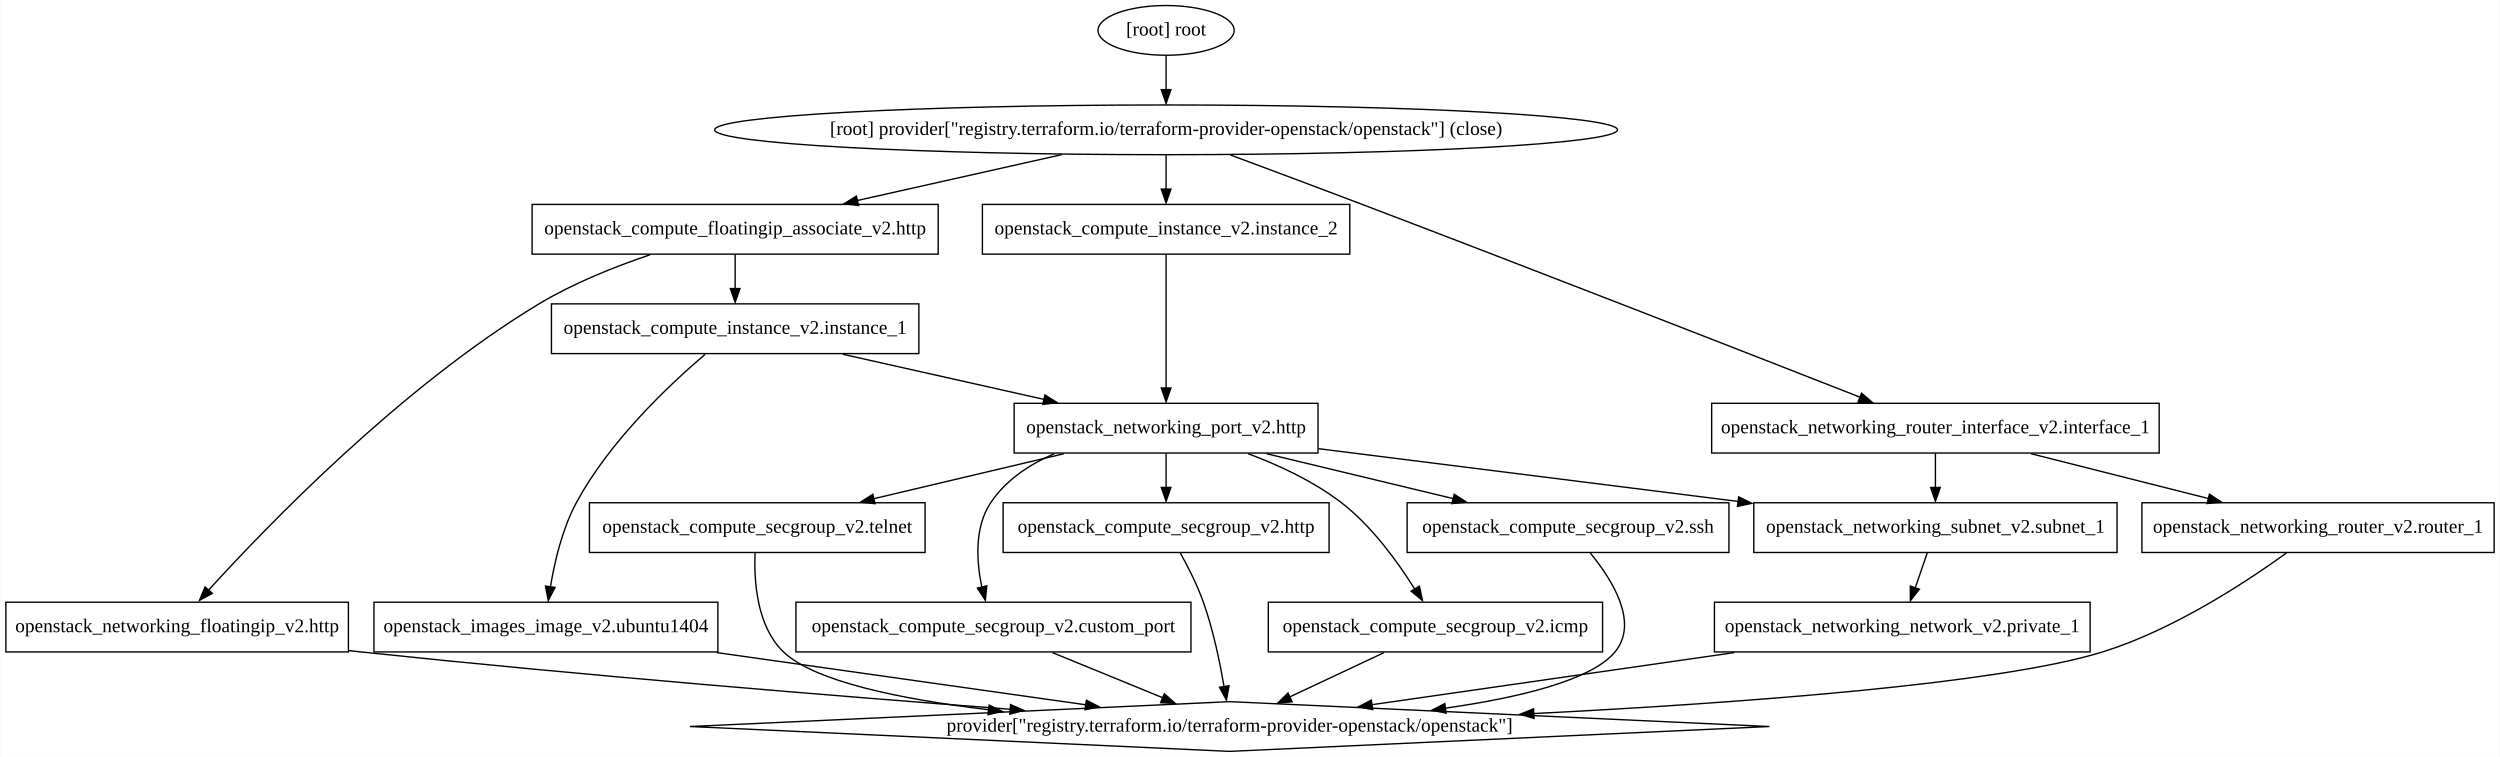
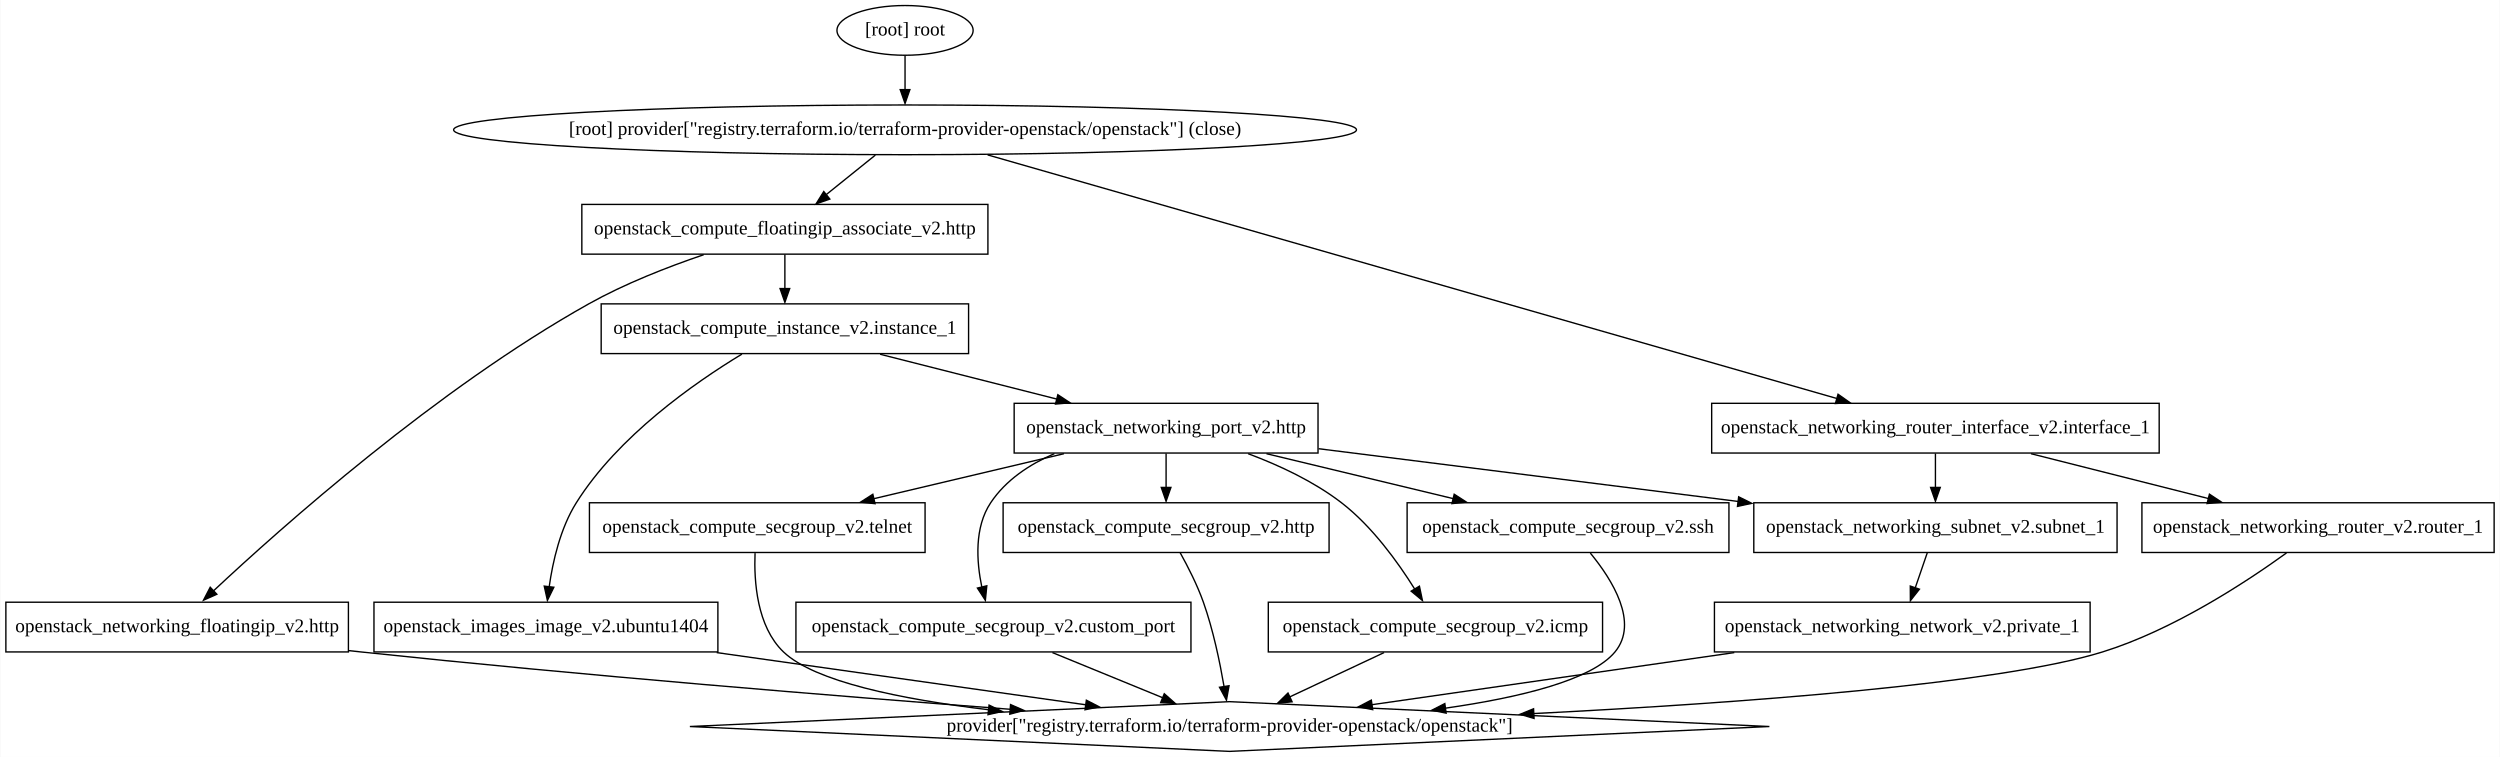
<svg xmlns="http://www.w3.org/2000/svg" width="1810pt" height="548pt" viewBox="0.00 0.00 1809.50 548.00">
  <g id="graph0" class="graph" transform="scale(1 1) rotate(0) translate(4 544)">
    <polygon fill="white" stroke="none" points="-4,4 -4,-544 1805.5,-544 1805.5,4 -4,4" />
    <g id="node1" class="node">
-       <polygon fill="none" stroke="black" points="675,-396 381,-396 381,-360 675,-360 675,-396" />
-       <text text-anchor="middle" x="528" y="-374.3" font-family="Times New Roman,serif" font-size="14.00">openstack_compute_floatingip_associate_v2.http</text>
+       <polygon fill="none" stroke="black" points="711,-396 417,-396 417,-360 711,-360 711,-396" />
+       <text text-anchor="middle" x="564" y="-374.3" font-family="Times New Roman,serif" font-size="14.00">openstack_compute_floatingip_associate_v2.http</text>
    </g>
    <g id="node2" class="node">
-       <polygon fill="none" stroke="black" points="661,-324 395,-324 395,-288 661,-288 661,-324" />
-       <text text-anchor="middle" x="528" y="-302.3" font-family="Times New Roman,serif" font-size="14.00">openstack_compute_instance_v2.instance_1</text>
+       <polygon fill="none" stroke="black" points="697,-324 431,-324 431,-288 697,-288 697,-324" />
+       <text text-anchor="middle" x="564" y="-302.3" font-family="Times New Roman,serif" font-size="14.00">openstack_compute_instance_v2.instance_1</text>
    </g>
    <g id="edge1" class="edge">
-       <path fill="none" stroke="black" d="M528,-359.7C528,-352.24 528,-343.32 528,-334.97" />
-       <polygon fill="black" stroke="black" points="531.5,-335.1 528,-325.1 524.5,-335.1 531.5,-335.1" />
+       <path fill="none" stroke="black" d="M564,-359.7C564,-352.24 564,-343.32 564,-334.97" />
+       <polygon fill="black" stroke="black" points="567.5,-335.1 564,-325.1 560.5,-335.1 567.5,-335.1" />
    </g>
-     <g id="node10" class="node">
+     <g id="node9" class="node">
      <polygon fill="none" stroke="black" points="248,-108 0,-108 0,-72 248,-72 248,-108" />
      <text text-anchor="middle" x="124" y="-86.3" font-family="Times New Roman,serif" font-size="14.00">openstack_networking_floatingip_v2.http</text>
    </g>
    <g id="edge2" class="edge">
-       <path fill="none" stroke="black" d="M466.32,-359.52C440.5,-350.82 410.8,-338.93 386,-324 286.1,-263.84 189,-163.24 146.45,-116.41" />
-       <polygon fill="black" stroke="black" points="149.44,-114.4 140.15,-109.32 144.24,-119.09 149.44,-114.4" />
+       <path fill="none" stroke="black" d="M505.21,-359.58C478.92,-350.66 448.06,-338.59 422,-324 312.04,-262.43 199.48,-162.24 150.01,-115.93" />
+       <polygon fill="black" stroke="black" points="152.75,-113.76 143.07,-109.45 147.95,-118.85 152.75,-113.76" />
    </g>
-     <g id="node9" class="node">
+     <g id="node8" class="node">
      <polygon fill="none" stroke="black" points="515.5,-108 266.5,-108 266.5,-72 515.5,-72 515.5,-108" />
      <text text-anchor="middle" x="391" y="-86.3" font-family="Times New Roman,serif" font-size="14.00">openstack_images_image_v2.ubuntu1404</text>
    </g>
    <g id="edge3" class="edge">
-       <path fill="none" stroke="black" d="M506.28,-287.5C480.16,-265.27 436.87,-224.42 413,-180 402.82,-161.05 397.25,-137.3 394.27,-119.1" />
-       <polygon fill="black" stroke="black" points="397.6,-118.7 392.69,-109.31 390.68,-119.71 397.6,-118.7" />
+       <path fill="none" stroke="black" d="M532.9,-287.63C498.28,-266.66 443.23,-228.13 413,-180 401.43,-161.58 395.95,-137.47 393.34,-118.99" />
+       <polygon fill="black" stroke="black" points="396.73,-118.83 392.07,-109.31 389.78,-119.66 396.73,-118.83" />
    </g>
-     <g id="node12" class="node">
+     <g id="node11" class="node">
      <polygon fill="none" stroke="black" points="950,-252 730,-252 730,-216 950,-216 950,-252" />
      <text text-anchor="middle" x="840" y="-230.3" font-family="Times New Roman,serif" font-size="14.00">openstack_networking_port_v2.http</text>
    </g>
    <g id="edge4" class="edge">
-       <path fill="none" stroke="black" d="M605.93,-287.52C650.22,-277.58 705.82,-265.1 751.72,-254.81" />
-       <polygon fill="black" stroke="black" points="752.27,-258.05 761.26,-252.44 750.73,-251.22 752.27,-258.05" />
+       <path fill="none" stroke="black" d="M632.93,-287.52C671.78,-277.67 720.45,-265.32 760.85,-255.07" />
+       <polygon fill="black" stroke="black" points="761.63,-258.23 770.47,-252.38 759.91,-251.45 761.63,-258.23" />
    </g>
    <g id="node3" class="node">
-       <polygon fill="none" stroke="black" points="973,-396 707,-396 707,-360 973,-360 973,-396" />
-       <text text-anchor="middle" x="840" y="-374.3" font-family="Times New Roman,serif" font-size="14.00">openstack_compute_instance_v2.instance_2</text>
-     </g>
-     <g id="edge5" class="edge">
-       <path fill="none" stroke="black" d="M840,-359.59C840,-335.5 840,-291.75 840,-263.03" />
-       <polygon fill="black" stroke="black" points="843.5,-263.11 840,-253.11 836.5,-263.11 843.5,-263.11" />
-     </g>
-     <g id="node4" class="node">
      <polygon fill="none" stroke="black" points="858,-108 572,-108 572,-72 858,-72 858,-108" />
      <text text-anchor="middle" x="715" y="-86.3" font-family="Times New Roman,serif" font-size="14.00">openstack_compute_secgroup_v2.custom_port</text>
    </g>
-     <g id="node16" class="node">
+     <g id="node15" class="node">
      <polygon fill="none" stroke="black" points="886,-36 495.22,-18 886,0 1276.78,-18 886,-36" />
      <text text-anchor="middle" x="886" y="-14.3" font-family="Times New Roman,serif" font-size="14.00">provider["registry.terraform.io/terraform-provider-openstack/openstack"]</text>
    </g>
-     <g id="edge6" class="edge">
+     <g id="edge5" class="edge">
      <path fill="none" stroke="black" d="M757.71,-71.52C781.97,-61.59 812.42,-49.12 837.56,-38.83" />
      <polygon fill="black" stroke="black" points="838.69,-41.74 846.62,-34.71 836.04,-35.26 838.69,-41.74" />
    </g>
-     <g id="node5" class="node">
+     <g id="node4" class="node">
      <polygon fill="none" stroke="black" points="958,-180 722,-180 722,-144 958,-144 958,-180" />
      <text text-anchor="middle" x="840" y="-158.3" font-family="Times New Roman,serif" font-size="14.00">openstack_compute_secgroup_v2.http</text>
    </g>
-     <g id="edge7" class="edge">
+     <g id="edge6" class="edge">
      <path fill="none" stroke="black" d="M850.19,-143.84C855.83,-133.71 862.58,-120.46 867,-108 874.06,-88.09 878.93,-64.7 881.97,-46.89" />
      <polygon fill="black" stroke="black" points="885.57,-47.52 883.71,-37.09 878.66,-46.41 885.57,-47.52" />
    </g>
-     <g id="node6" class="node">
+     <g id="node5" class="node">
      <polygon fill="none" stroke="black" points="1156,-108 914,-108 914,-72 1156,-72 1156,-108" />
      <text text-anchor="middle" x="1035" y="-86.3" font-family="Times New Roman,serif" font-size="14.00">openstack_compute_secgroup_v2.icmp</text>
    </g>
-     <g id="edge8" class="edge">
+     <g id="edge7" class="edge">
      <path fill="none" stroke="black" d="M997.79,-71.52C977.1,-61.8 951.24,-49.65 929.61,-39.49" />
      <polygon fill="black" stroke="black" points="931.23,-35.91 920.69,-34.83 928.25,-42.25 931.23,-35.91" />
    </g>
-     <g id="node7" class="node">
+     <g id="node6" class="node">
      <polygon fill="none" stroke="black" points="1247.5,-180 1014.5,-180 1014.5,-144 1247.5,-144 1247.5,-180" />
      <text text-anchor="middle" x="1131" y="-158.3" font-family="Times New Roman,serif" font-size="14.00">openstack_compute_secgroup_v2.ssh</text>
    </g>
-     <g id="edge9" class="edge">
+     <g id="edge8" class="edge">
      <path fill="none" stroke="black" d="M1147.14,-143.58C1163.02,-124.29 1182.51,-93.15 1165,-72 1148.16,-51.66 1096.57,-39.06 1042.26,-31.29" />
      <polygon fill="black" stroke="black" points="1042.75,-27.69 1032.37,-29.8 1041.8,-34.62 1042.75,-27.69" />
    </g>
-     <g id="node8" class="node">
+     <g id="node7" class="node">
      <polygon fill="none" stroke="black" points="665.5,-180 422.5,-180 422.5,-144 665.5,-144 665.5,-180" />
      <text text-anchor="middle" x="544" y="-158.3" font-family="Times New Roman,serif" font-size="14.00">openstack_compute_secgroup_v2.telnet</text>
    </g>
-     <g id="edge10" class="edge">
+     <g id="edge9" class="edge">
      <path fill="none" stroke="black" d="M542.4,-143.53C541.58,-123.31 543.67,-90.43 563,-72 585.5,-50.55 647.76,-37.75 711.7,-30.13" />
      <polygon fill="black" stroke="black" points="711.84,-33.52 721.38,-28.91 711.05,-26.57 711.84,-33.52" />
    </g>
-     <g id="edge11" class="edge">
+     <g id="edge10" class="edge">
      <path fill="none" stroke="black" d="M514.63,-71.52C596.95,-59.88 703.91,-44.75 781.88,-33.72" />
      <polygon fill="black" stroke="black" points="782.28,-37.06 791.69,-32.2 781.3,-30.13 782.28,-37.06" />
    </g>
-     <g id="edge12" class="edge">
+     <g id="edge11" class="edge">
      <path fill="none" stroke="black" d="M248.23,-72.95C251.18,-72.62 254.11,-72.31 257,-72 416.92,-55.05 600.19,-40.12 727.49,-30.46" />
      <polygon fill="black" stroke="black" points="727.38,-33.9 737.09,-29.66 726.85,-26.92 727.38,-33.9" />
    </g>
-     <g id="node11" class="node">
+     <g id="node10" class="node">
      <polygon fill="none" stroke="black" points="1509,-108 1237,-108 1237,-72 1509,-72 1509,-108" />
      <text text-anchor="middle" x="1373" y="-86.3" font-family="Times New Roman,serif" font-size="14.00">openstack_networking_network_v2.private_1</text>
    </g>
-     <g id="edge13" class="edge">
+     <g id="edge12" class="edge">
      <path fill="none" stroke="black" d="M1251.37,-71.52C1170.51,-59.89 1065.5,-44.8 988.82,-33.78" />
      <polygon fill="black" stroke="black" points="989.59,-30.21 979.19,-32.25 988.59,-37.14 989.59,-30.21" />
    </g>
-     <g id="edge14" class="edge">
+     <g id="edge13" class="edge">
      <path fill="none" stroke="black" d="M759.13,-215.57C741,-207.74 723.93,-196.4 713,-180 701.16,-162.24 702.68,-137.73 706.59,-118.93" />
      <polygon fill="black" stroke="black" points="710.2,-119.89 709.16,-109.35 703.4,-118.24 710.2,-119.89" />
    </g>
-     <g id="edge15" class="edge">
+     <g id="edge14" class="edge">
      <path fill="none" stroke="black" d="M840,-215.7C840,-208.24 840,-199.32 840,-190.97" />
      <polygon fill="black" stroke="black" points="843.5,-191.1 840,-181.1 836.5,-191.1 843.5,-191.1" />
    </g>
-     <g id="edge16" class="edge">
+     <g id="edge15" class="edge">
      <path fill="none" stroke="black" d="M899.37,-215.54C921.96,-207.1 947.04,-195.39 967,-180 989.13,-162.94 1007.85,-136.98 1020,-117.5" />
      <polygon fill="black" stroke="black" points="1023.41,-119.62 1025.59,-109.25 1017.42,-116 1023.41,-119.62" />
    </g>
-     <g id="edge17" class="edge">
+     <g id="edge16" class="edge">
      <path fill="none" stroke="black" d="M912.68,-215.52C953.73,-205.64 1005.2,-193.26 1047.85,-183" />
      <polygon fill="black" stroke="black" points="1048.59,-186.18 1057.49,-180.44 1046.95,-179.38 1048.59,-186.18" />
    </g>
-     <g id="edge18" class="edge">
+     <g id="edge17" class="edge">
      <path fill="none" stroke="black" d="M766.07,-215.52C724.23,-205.62 671.74,-193.21 628.31,-182.94" />
      <polygon fill="black" stroke="black" points="629.29,-179.34 618.76,-180.44 627.68,-186.15 629.29,-179.34" />
    </g>
-     <g id="node15" class="node">
+     <g id="node14" class="node">
      <polygon fill="none" stroke="black" points="1528.5,-180 1265.5,-180 1265.5,-144 1528.5,-144 1528.5,-180" />
      <text text-anchor="middle" x="1397" y="-158.3" font-family="Times New Roman,serif" font-size="14.00">openstack_networking_subnet_v2.subnet_1</text>
    </g>
-     <g id="edge19" class="edge">
+     <g id="edge18" class="edge">
      <path fill="none" stroke="black" d="M950.38,-219.13C1037.49,-208.18 1159.67,-192.83 1254.22,-180.94" />
      <polygon fill="black" stroke="black" points="1254.54,-184.31 1264.03,-179.59 1253.67,-177.36 1254.54,-184.31" />
    </g>
-     <g id="node13" class="node">
+     <g id="node12" class="node">
      <polygon fill="none" stroke="black" points="1559,-252 1235,-252 1235,-216 1559,-216 1559,-252" />
      <text text-anchor="middle" x="1397" y="-230.3" font-family="Times New Roman,serif" font-size="14.00">openstack_networking_router_interface_v2.interface_1</text>
    </g>
-     <g id="node14" class="node">
+     <g id="node13" class="node">
      <polygon fill="none" stroke="black" points="1801.5,-180 1546.5,-180 1546.5,-144 1801.5,-144 1801.5,-180" />
      <text text-anchor="middle" x="1674" y="-158.3" font-family="Times New Roman,serif" font-size="14.00">openstack_networking_router_v2.router_1</text>
    </g>
-     <g id="edge20" class="edge">
+     <g id="edge19" class="edge">
      <path fill="none" stroke="black" d="M1466.18,-215.52C1505.17,-205.67 1554.02,-193.32 1594.56,-183.07" />
      <polygon fill="black" stroke="black" points="1595.38,-186.23 1604.22,-180.38 1593.67,-179.44 1595.38,-186.23" />
    </g>
-     <g id="edge21" class="edge">
+     <g id="edge20" class="edge">
      <path fill="none" stroke="black" d="M1397,-215.7C1397,-208.24 1397,-199.32 1397,-190.97" />
      <polygon fill="black" stroke="black" points="1400.5,-191.1 1397,-181.1 1393.5,-191.1 1400.5,-191.1" />
    </g>
-     <g id="edge22" class="edge">
+     <g id="edge21" class="edge">
      <path fill="none" stroke="black" d="M1651.18,-143.68C1622.03,-122.61 1569.22,-87.9 1518,-72 1443.36,-48.82 1257.14,-35.05 1106.05,-27.38" />
      <polygon fill="black" stroke="black" points="1106.4,-23.85 1096.23,-26.84 1106.05,-30.84 1106.4,-23.85" />
    </g>
-     <g id="edge23" class="edge">
+     <g id="edge22" class="edge">
      <path fill="none" stroke="black" d="M1391.07,-143.7C1388.45,-136.07 1385.31,-126.92 1382.39,-118.4" />
      <polygon fill="black" stroke="black" points="1385.42,-117.43 1378.86,-109.1 1378.8,-119.7 1385.42,-117.43" />
    </g>
-     <g id="node17" class="node">
-       <ellipse fill="none" stroke="black" cx="840" cy="-450" rx="326.84" ry="18" />
-       <text text-anchor="middle" x="840" y="-446.3" font-family="Times New Roman,serif" font-size="14.00">[root] provider["registry.terraform.io/terraform-provider-openstack/openstack"] (close)</text>
+     <g id="node16" class="node">
+       <ellipse fill="none" stroke="black" cx="651" cy="-450" rx="326.84" ry="18" />
+       <text text-anchor="middle" x="651" y="-446.3" font-family="Times New Roman,serif" font-size="14.00">[root] provider["registry.terraform.io/terraform-provider-openstack/openstack"] (close)</text>
+     </g>
+     <g id="edge23" class="edge">
+       <path fill="none" stroke="black" d="M629.49,-431.7C618.83,-423.11 605.77,-412.61 594.12,-403.24" />
+       <polygon fill="black" stroke="black" points="596.55,-399.89 586.56,-396.35 592.16,-405.34 596.55,-399.89" />
    </g>
    <g id="edge24" class="edge">
-       <path fill="none" stroke="black" d="M764.47,-432.05C719.88,-422.05 663.22,-409.34 616.53,-398.86" />
-       <polygon fill="black" stroke="black" points="617.34,-395.23 606.82,-396.46 615.81,-402.06 617.34,-395.23" />
+       <path fill="none" stroke="black" d="M710.79,-431.85C846.94,-392.79 1179.6,-297.36 1325.94,-255.39" />
+       <polygon fill="black" stroke="black" points="1326.5,-258.58 1335.15,-252.46 1324.57,-251.85 1326.5,-258.58" />
+     </g>
+     <g id="node17" class="node">
+       <ellipse fill="none" stroke="black" cx="651" cy="-522" rx="49.29" ry="18" />
+       <text text-anchor="middle" x="651" y="-518.3" font-family="Times New Roman,serif" font-size="14.00">[root] root</text>
    </g>
    <g id="edge25" class="edge">
-       <path fill="none" stroke="black" d="M840,-431.7C840,-424.24 840,-415.32 840,-406.97" />
-       <polygon fill="black" stroke="black" points="843.5,-407.1 840,-397.1 836.5,-407.1 843.5,-407.1" />
-     </g>
-     <g id="edge26" class="edge">
-       <path fill="none" stroke="black" d="M886.74,-431.73C914.47,-421.44 950.27,-408.07 982,-396 1111.43,-346.74 1263.02,-287.55 1342.31,-256.47" />
-       <polygon fill="black" stroke="black" points="1343.51,-259.37 1351.55,-252.46 1340.96,-252.85 1343.51,-259.37" />
-     </g>
-     <g id="node18" class="node">
-       <ellipse fill="none" stroke="black" cx="840" cy="-522" rx="49.29" ry="18" />
-       <text text-anchor="middle" x="840" y="-518.3" font-family="Times New Roman,serif" font-size="14.00">[root] root</text>
-     </g>
-     <g id="edge27" class="edge">
-       <path fill="none" stroke="black" d="M840,-503.7C840,-496.24 840,-487.32 840,-478.97" />
-       <polygon fill="black" stroke="black" points="843.5,-479.1 840,-469.1 836.5,-479.1 843.5,-479.1" />
+       <path fill="none" stroke="black" d="M651,-503.7C651,-496.24 651,-487.32 651,-478.97" />
+       <polygon fill="black" stroke="black" points="654.5,-479.1 651,-469.1 647.5,-479.1 654.5,-479.1" />
    </g>
  </g>
</svg>
